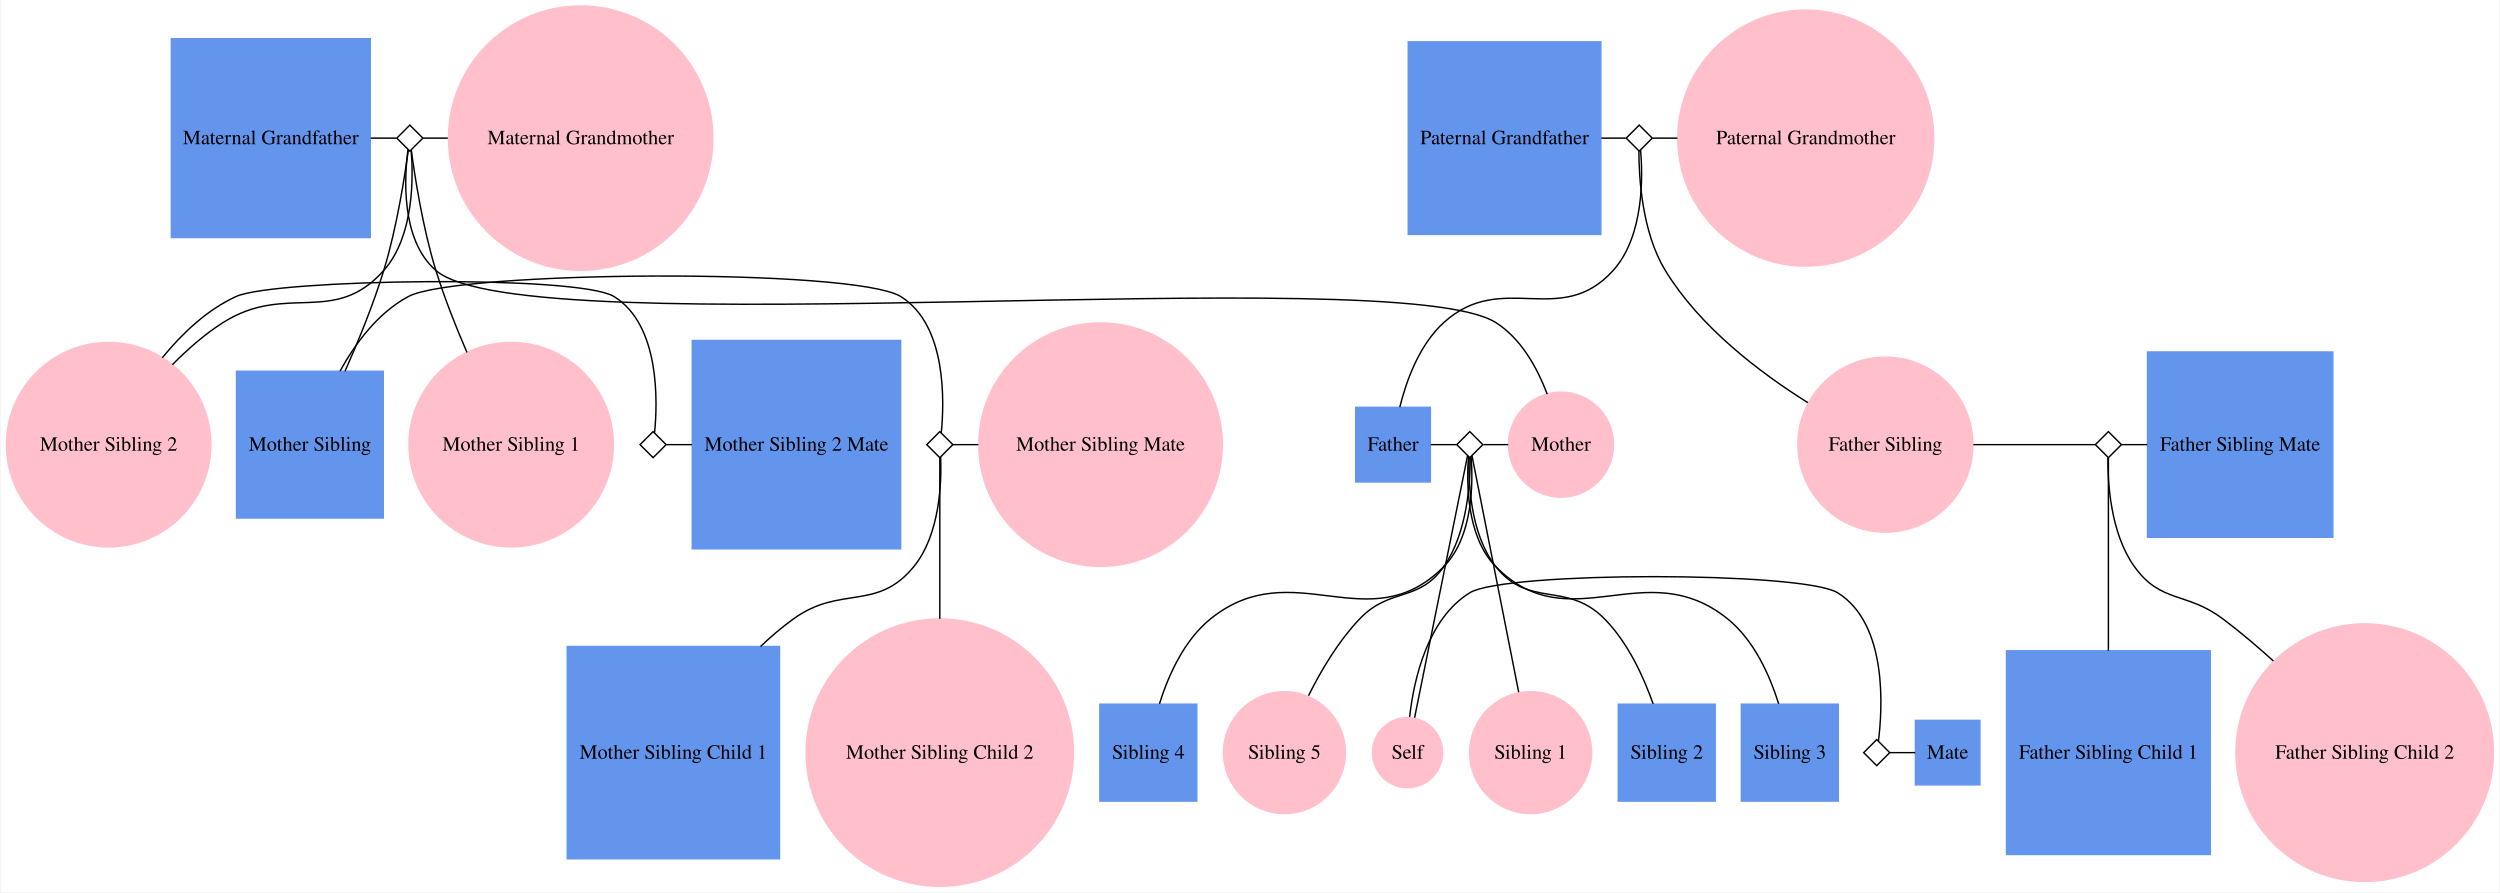
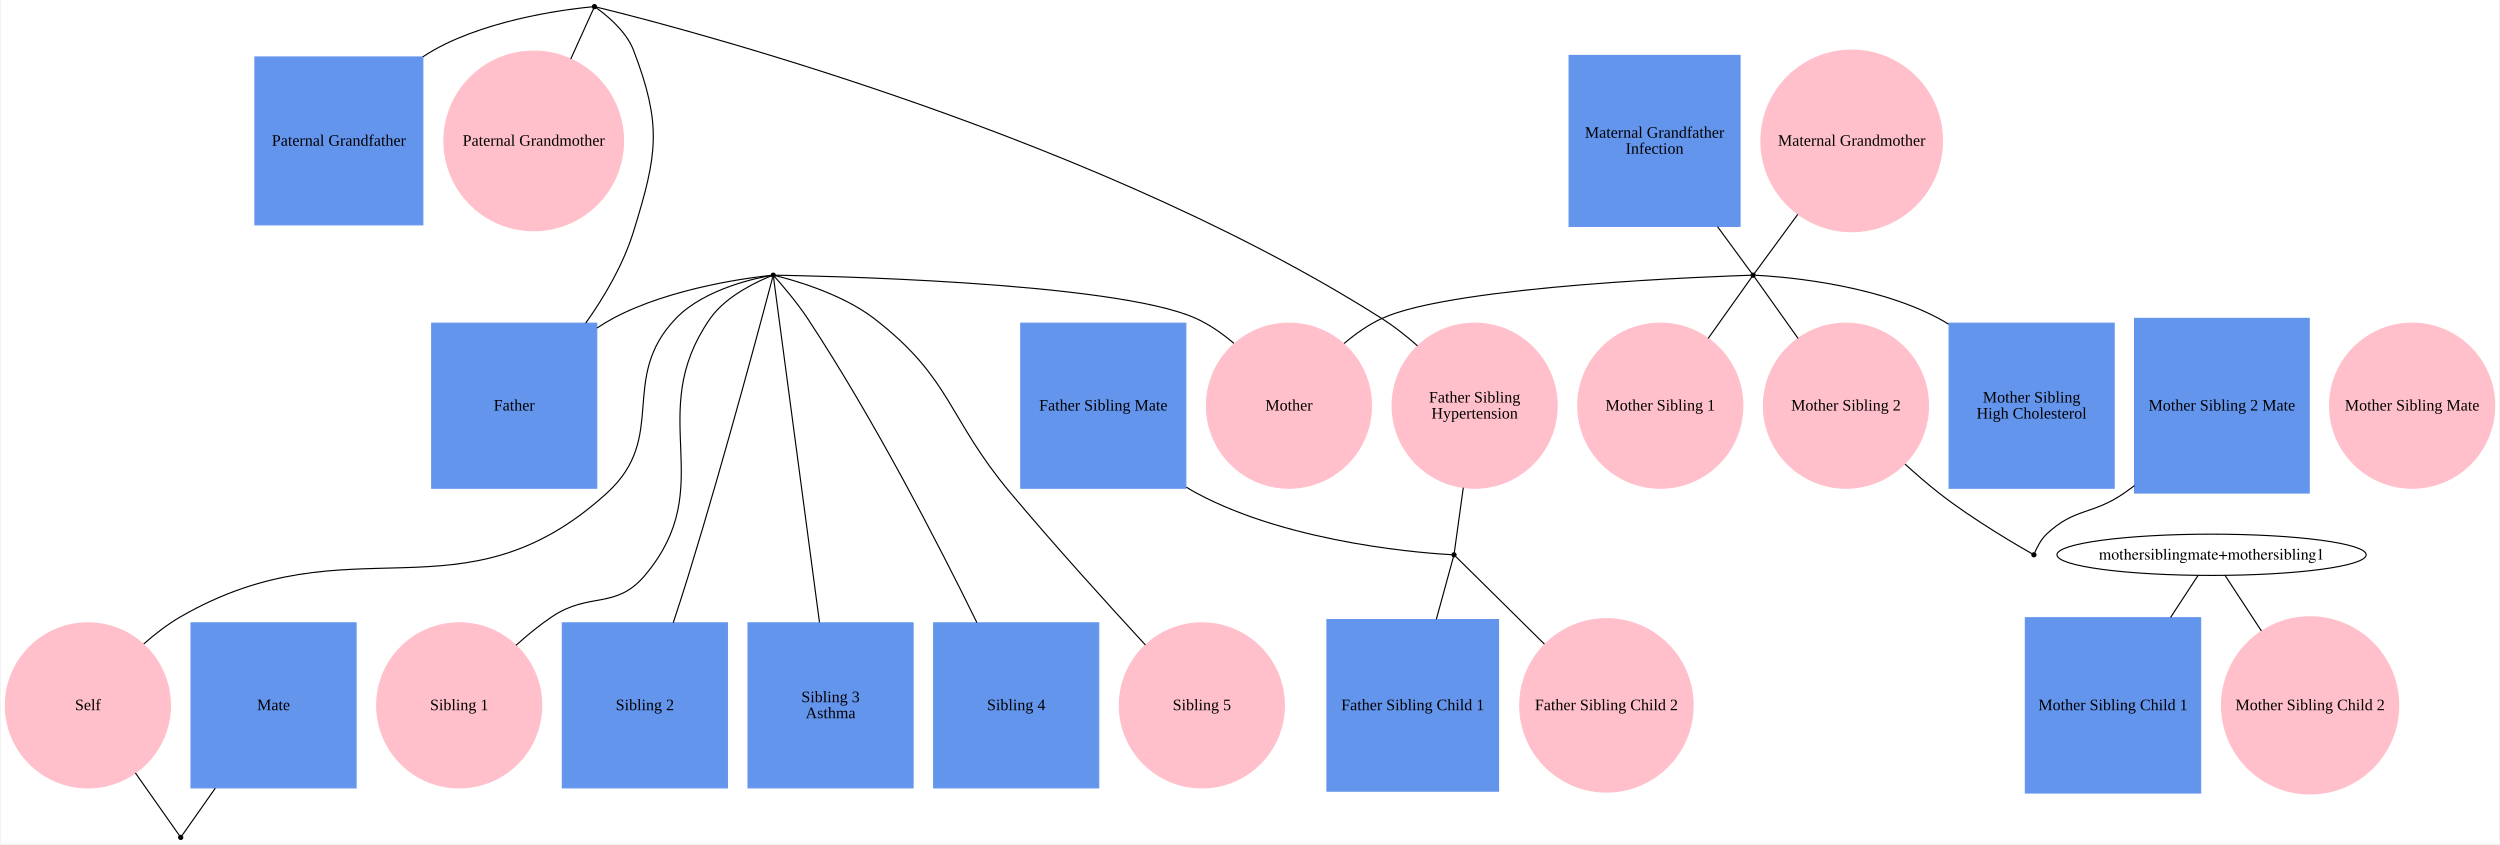
- <svg xmlns="http://www.w3.org/2000/svg" width="1726pt" height="616pt" viewBox="0.00 0.00 1725.50 616.16">
-   <g id="graph0" class="graph" transform="scale(1 1) rotate(0) translate(4 612.1586)">
-     <polygon fill="#ffffff" stroke="transparent" points="-4,4 -4,-612.159 1721.503,-612.159 1721.503,4 -4,4" />
+ <svg xmlns="http://www.w3.org/2000/svg" width="2180pt" height="736pt" viewBox="0.00 0.00 2180.00 736.46">
+   <g id="graph0" class="graph" transform="scale(1 1) rotate(0) translate(4 732.4576)">
+     <polygon fill="#ffffff" stroke="transparent" points="-4,4 -4,-732.458 2176,-732.458 2176,4 -4,4" />
    <g id="node1" class="node">
-       <ellipse fill="#ffc0cb" stroke="#ffc0cb" cx="967.539" cy="-92.406" rx="24.205" ry="24.205" />
-       <text text-anchor="middle" x="967.539" y="-88.206" font-family="Times,serif" font-size="14.00" fill="#000000">Self</text>
+       <ellipse fill="#ffc0cb" stroke="#ffc0cb" cx="72" cy="-116.987" rx="72" ry="72" />
+       <text text-anchor="middle" x="72" y="-112.787" font-family="helvetica:bold" font-size="14.00" fill="#000000">Self</text>
+     </g>
+     <g id="node2" class="node">
+       <polygon fill="#6495ed" stroke="#6495ed" points="306,-188.988 162,-188.988 162,-44.987 306,-44.987 306,-188.988" />
+       <text text-anchor="middle" x="234" y="-112.787" font-family="helvetica:bold" font-size="14.00" fill="#000000">Mate</text>
    </g>
    <g id="node25" class="node">
-       <polygon fill="none" stroke="#000000" points="1291.539,-101.406 1282.539,-92.406 1291.539,-83.406 1300.539,-92.406 1291.539,-101.406" />
+       <ellipse fill="#000000" stroke="#000000" cx="153" cy="-1.8" rx="1.8" ry="1.8" />
+     </g>
+     <g id="edge1" class="edge">
+       <path fill="none" stroke="#000000" d="M183.161,-44.692C169.684,-25.526 157.844,-8.689 154.172,-3.467" />
+     </g>
+     <g id="node3" class="node">
+       <ellipse fill="#ffc0cb" stroke="#ffc0cb" cx="396" cy="-116.987" rx="72" ry="72" />
+       <text text-anchor="middle" x="396" y="-112.787" font-family="helvetica:bold" font-size="14.00" fill="#000000">Sibling 1</text>
+     </g>
+     <g id="node4" class="node">
+       <polygon fill="#6495ed" stroke="#6495ed" points="630,-188.988 486,-188.988 486,-44.987 630,-44.987 630,-188.988" />
+       <text text-anchor="middle" x="558" y="-112.787" font-family="helvetica:bold" font-size="14.00" fill="#000000">Sibling 2</text>
+     </g>
+     <g id="node5" class="node">
+       <polygon fill="#6495ed" stroke="#6495ed" points="792,-188.988 648,-188.988 648,-44.987 792,-44.987 792,-188.988" />
+       <text text-anchor="middle" x="720" y="-119.787" font-family="helvetica:bold" font-size="14.00" fill="#000000">Sibling 3</text>
+       <text text-anchor="middle" x="720" y="-105.787" font-family="helvetica:bold" font-size="14.00" fill="#000000">Asthma</text>
+     </g>
+     <g id="node6" class="node">
+       <polygon fill="#6495ed" stroke="#6495ed" points="954,-188.988 810,-188.988 810,-44.987 954,-44.987 954,-188.988" />
+       <text text-anchor="middle" x="882" y="-112.787" font-family="helvetica:bold" font-size="14.00" fill="#000000">Sibling 4</text>
+     </g>
+     <g id="node7" class="node">
+       <ellipse fill="#ffc0cb" stroke="#ffc0cb" cx="1044" cy="-116.987" rx="72" ry="72" />
+       <text text-anchor="middle" x="1044" y="-112.787" font-family="helvetica:bold" font-size="14.00" fill="#000000">Sibling 5</text>
+     </g>
+     <g id="node8" class="node">
+       <polygon fill="#6495ed" stroke="#6495ed" points="516,-450.464 372,-450.464 372,-306.464 516,-306.464 516,-450.464" />
+       <text text-anchor="middle" x="444" y="-374.264" font-family="helvetica:bold" font-size="14.00" fill="#000000">Father</text>
+     </g>
+     <g id="node26" class="node">
+       <ellipse fill="#000000" stroke="#000000" cx="670" cy="-492.354" rx="1.8" ry="1.8" />
    </g>
    <g id="edge3" class="edge">
-       <path fill="none" stroke="#000000" d="M968.976,-117.092C972.035,-143.766 981.492,-184.859 1010.539,-202.811 1034.546,-217.648 1240.531,-217.648 1264.539,-202.811 1299.452,-181.233 1295.456,-121.834 1292.729,-100.319" />
-     </g>
-     <g id="node2" class="node">
-       <polygon fill="#6495ed" stroke="#6495ed" points="1362.805,-114.672 1318.272,-114.672 1318.272,-70.139 1362.805,-70.139 1362.805,-114.672" />
-       <text text-anchor="middle" x="1340.539" y="-88.206" font-family="Times,serif" font-size="14.00" fill="#000000">Mate</text>
-     </g>
-     <g id="node3" class="node">
-       <ellipse fill="#ffc0cb" stroke="#ffc0cb" cx="1052.539" cy="-92.406" rx="42.089" ry="42.089" />
-       <text text-anchor="middle" x="1052.539" y="-88.206" font-family="Times,serif" font-size="14.00" fill="#000000">Sibling 1</text>
-     </g>
-     <g id="node4" class="node">
-       <polygon fill="#6495ed" stroke="#6495ed" points="1179.994,-125.861 1113.083,-125.861 1113.083,-58.95 1179.994,-58.95 1179.994,-125.861" />
-       <text text-anchor="middle" x="1146.539" y="-88.206" font-family="Times,serif" font-size="14.00" fill="#000000">Sibling 2</text>
-     </g>
-     <g id="node5" class="node">
-       <polygon fill="#6495ed" stroke="#6495ed" points="1264.994,-125.861 1198.083,-125.861 1198.083,-58.95 1264.994,-58.95 1264.994,-125.861" />
-       <text text-anchor="middle" x="1231.539" y="-88.206" font-family="Times,serif" font-size="14.00" fill="#000000">Sibling 3</text>
-     </g>
-     <g id="node6" class="node">
-       <polygon fill="#6495ed" stroke="#6495ed" points="821.994,-125.861 755.083,-125.861 755.083,-58.95 821.994,-58.95 821.994,-125.861" />
-       <text text-anchor="middle" x="788.539" y="-88.206" font-family="Times,serif" font-size="14.00" fill="#000000">Sibling 4</text>
-     </g>
-     <g id="node7" class="node">
-       <ellipse fill="#ffc0cb" stroke="#ffc0cb" cx="882.539" cy="-92.406" rx="42.089" ry="42.089" />
-       <text text-anchor="middle" x="882.539" y="-88.206" font-family="Times,serif" font-size="14.00" fill="#000000">Sibling 5</text>
-     </g>
-     <g id="node8" class="node">
-       <polygon fill="#6495ed" stroke="#6495ed" points="983.305,-330.865 931.773,-330.865 931.773,-279.332 983.305,-279.332 983.305,-330.865" />
-       <text text-anchor="middle" x="957.539" y="-300.898" font-family="Times,serif" font-size="14.00" fill="#000000">Father</text>
-     </g>
-     <g id="node26" class="node">
-       <polygon fill="none" stroke="#000000" points="1010.539,-314.098 1001.539,-305.098 1010.539,-296.098 1019.539,-305.098 1010.539,-314.098" />
-     </g>
-     <g id="edge1" class="edge">
-       <path fill="none" stroke="#000000" d="M983.625,-305.098C989.512,-305.098 995.399,-305.098 1001.287,-305.098" />
+       <path fill="none" stroke="#000000" d="M516.212,-446.237C520.739,-449.247 525.349,-452.049 530,-454.554 581.424,-482.249 654.623,-490.791 667.895,-492.15" />
    </g>
    <g id="node9" class="node">
-       <ellipse fill="#ffc0cb" stroke="#ffc0cb" cx="1297.539" cy="-305.098" rx="60.429" ry="60.429" />
-       <text text-anchor="middle" x="1297.539" y="-300.898" font-family="Times,serif" font-size="14.00" fill="#000000">Father Sibling</text>
+       <ellipse fill="#ffc0cb" stroke="#ffc0cb" cx="1282" cy="-378.464" rx="72" ry="72" />
+       <text text-anchor="middle" x="1282" y="-381.264" font-family="helvetica:bold" font-size="14.00" fill="#000000">Father Sibling</text>
+       <text text-anchor="middle" x="1282" y="-367.264" font-family="helvetica:bold" font-size="14.00" fill="#000000">Hypertension</text>
+     </g>
+     <g id="node10" class="node">
+       <polygon fill="#6495ed" stroke="#6495ed" points="1030,-450.464 886,-450.464 886,-306.464 1030,-306.464 1030,-450.464" />
+       <text text-anchor="middle" x="958" y="-374.264" font-family="helvetica:bold" font-size="14.00" fill="#000000">Father Sibling Mate</text>
+     </g>
+     <g id="node27" class="node">
+       <ellipse fill="#000000" stroke="#000000" cx="1264" cy="-248.375" rx="1.8" ry="1.8" />
+     </g>
+     <g id="edge5" class="edge">
+       <path fill="none" stroke="#000000" d="M1030.428,-307.41C1033.253,-305.619 1036.113,-303.933 1039,-302.375 1123.14,-256.971 1245.304,-249.317 1262.067,-248.465" />
+     </g>
+     <g id="node11" class="node">
+       <polygon fill="#6495ed" stroke="#6495ed" points="1302.848,-191.835 1153.152,-191.835 1153.152,-42.14 1302.848,-42.14 1302.848,-191.835" />
+       <text text-anchor="middle" x="1228" y="-112.787" font-family="helvetica:bold" font-size="14.00" fill="#000000">Father Sibling Child 1</text>
+     </g>
+     <g id="node12" class="node">
+       <ellipse fill="#ffc0cb" stroke="#ffc0cb" cx="1397" cy="-116.987" rx="75.628" ry="75.628" />
+       <text text-anchor="middle" x="1397" y="-112.787" font-family="helvetica:bold" font-size="14.00" fill="#000000">Father Sibling Child 2</text>
+     </g>
+     <g id="node13" class="node">
+       <ellipse fill="#ffc0cb" stroke="#ffc0cb" cx="461" cy="-609.506" rx="78.353" ry="78.353" />
+       <text text-anchor="middle" x="461" y="-605.306" font-family="helvetica:bold" font-size="14.00" fill="#000000">Paternal Grandmother</text>
+     </g>
+     <g id="node14" class="node">
+       <polygon fill="#6495ed" stroke="#6495ed" points="364.244,-682.75 217.756,-682.75 217.756,-536.261 364.244,-536.261 364.244,-682.75" />
+       <text text-anchor="middle" x="291" y="-605.306" font-family="helvetica:bold" font-size="14.00" fill="#000000">Paternal Grandfather</text>
+     </g>
+     <g id="node28" class="node">
+       <ellipse fill="#000000" stroke="#000000" cx="514" cy="-726.658" rx="1.8" ry="1.8" />
+     </g>
+     <g id="edge7" class="edge">
+       <path fill="none" stroke="#000000" d="M364.212,-682.828C367.433,-684.976 370.7,-686.997 374,-688.858 424.88,-717.54 498.521,-725.28 511.881,-726.48" />
+     </g>
+     <g id="node15" class="node">
+       <ellipse fill="#ffc0cb" stroke="#ffc0cb" cx="1120" cy="-378.464" rx="72" ry="72" />
+       <text text-anchor="middle" x="1120" y="-374.264" font-family="helvetica:bold" font-size="14.00" fill="#000000">Mother</text>
+     </g>
+     <g id="node16" class="node">
+       <ellipse fill="#ffc0cb" stroke="#ffc0cb" cx="1444" cy="-378.464" rx="72" ry="72" />
+       <text text-anchor="middle" x="1444" y="-374.264" font-family="helvetica:bold" font-size="14.00" fill="#000000">Mother Sibling 1</text>
+     </g>
+     <g id="node17" class="node">
+       <ellipse fill="#ffc0cb" stroke="#ffc0cb" cx="1606" cy="-378.464" rx="72" ry="72" />
+       <text text-anchor="middle" x="1606" y="-374.264" font-family="helvetica:bold" font-size="14.00" fill="#000000">Mother Sibling 2</text>
+     </g>
+     <g id="node18" class="node">
+       <polygon fill="#6495ed" stroke="#6495ed" points="2010.179,-454.643 1857.821,-454.643 1857.821,-302.286 2010.179,-302.286 2010.179,-454.643" />
+       <text text-anchor="middle" x="1934" y="-374.264" font-family="helvetica:bold" font-size="14.00" fill="#000000">Mother Sibling 2 Mate</text>
    </g>
    <g id="node29" class="node">
-       <polygon fill="none" stroke="#000000" points="1451.539,-314.098 1442.539,-305.098 1451.539,-296.098 1460.539,-305.098 1451.539,-314.098" />
+       <ellipse fill="#000000" stroke="#000000" cx="1770" cy="-248.375" rx="1.8" ry="1.8" />
+     </g>
+     <g id="edge9" class="edge">
+       <path fill="none" stroke="#000000" d="M1857.786,-308.735C1854.859,-306.541 1851.925,-304.413 1849,-302.375 1820.942,-282.827 1805.914,-289.799 1781,-266.375 1775.877,-261.558 1772.251,-253.842 1770.758,-250.284" />
+     </g>
+     <g id="node19" class="node">
+       <polygon fill="#6495ed" stroke="#6495ed" points="1840,-450.464 1696,-450.464 1696,-306.464 1840,-306.464 1840,-450.464" />
+       <text text-anchor="middle" x="1768" y="-381.264" font-family="helvetica:bold" font-size="14.00" fill="#000000">Mother Sibling</text>
+       <text text-anchor="middle" x="1768" y="-367.264" font-family="helvetica:bold" font-size="14.00" fill="#000000">High Cholesterol</text>
+     </g>
+     <g id="node20" class="node">
+       <ellipse fill="#ffc0cb" stroke="#ffc0cb" cx="2100" cy="-378.464" rx="72" ry="72" />
+       <text text-anchor="middle" x="2100" y="-374.264" font-family="helvetica:bold" font-size="14.00" fill="#000000">Mother Sibling Mate</text>
+     </g>
+     <g id="node21" class="node">
+       <polygon fill="#6495ed" stroke="#6495ed" points="1915.458,-193.446 1762.542,-193.446 1762.542,-40.529 1915.458,-40.529 1915.458,-193.446" />
+       <text text-anchor="middle" x="1839" y="-112.787" font-family="helvetica:bold" font-size="14.00" fill="#000000">Mother Sibling Child 1</text>
+     </g>
+     <g id="node22" class="node">
+       <ellipse fill="#ffc0cb" stroke="#ffc0cb" cx="2011" cy="-116.987" rx="77.275" ry="77.275" />
+       <text text-anchor="middle" x="2011" y="-112.787" font-family="helvetica:bold" font-size="14.00" fill="#000000">Mother Sibling Child 2</text>
+     </g>
+     <g id="node23" class="node">
+       <ellipse fill="#ffc0cb" stroke="#ffc0cb" cx="1611" cy="-609.506" rx="79.204" ry="79.204" />
+       <text text-anchor="middle" x="1611" y="-605.306" font-family="helvetica:bold" font-size="14.00" fill="#000000">Maternal Grandmother</text>
+     </g>
+     <g id="node24" class="node">
+       <polygon fill="#6495ed" stroke="#6495ed" points="1513.568,-684.074 1364.432,-684.074 1364.432,-534.937 1513.568,-534.937 1513.568,-684.074" />
+       <text text-anchor="middle" x="1439" y="-612.306" font-family="helvetica:bold" font-size="14.00" fill="#000000">Maternal Grandfather</text>
+       <text text-anchor="middle" x="1439" y="-598.306" font-family="helvetica:bold" font-size="14.00" fill="#000000">Infection</text>
+     </g>
+     <g id="node30" class="node">
+       <ellipse fill="#000000" stroke="#000000" cx="1525" cy="-492.354" rx="1.8" ry="1.8" />
+     </g>
+     <g id="edge11" class="edge">
+       <path fill="none" stroke="#000000" d="M1493.952,-534.648C1507.91,-515.635 1520.042,-499.107 1523.801,-493.987" />
+     </g>
+     <g id="edge2" class="edge">
+       <path fill="none" stroke="#000000" d="M151.89,-3.379C147.475,-9.657 130.575,-33.689 113.449,-58.044" />
+     </g>
+     <g id="edge13" class="edge">
+       <path fill="none" stroke="#000000" d="M668.086,-492.05C657.995,-490.354 610.473,-481.144 585,-454.554 534.706,-402.055 578.742,-351.338 525,-302.375 397.737,-186.43 302.183,-280.302 153,-194.375 141.708,-187.871 130.779,-179.471 120.796,-170.612" />
+     </g>
+     <g id="edge14" class="edge">
+       <path fill="none" stroke="#000000" d="M667.908,-491.562C659.719,-488.351 629.578,-475.464 615,-454.554 556.205,-370.22 624.29,-308.953 558,-230.375 532.597,-200.263 509.726,-216.306 477,-194.375 466.175,-187.121 455.468,-178.363 445.559,-169.385" />
+     </g>
+     <g id="edge15" class="edge">
+       <path fill="none" stroke="#000000" d="M669.446,-490.244C664.624,-471.923 629.169,-337.857 596,-230.375 591.867,-216.984 587.272,-202.772 582.746,-189.102" />
+     </g>
+     <g id="edge16" class="edge">
+       <path fill="none" stroke="#000000" d="M670.269,-490.334C673.048,-469.473 696.694,-291.952 710.356,-189.391" />
    </g>
    <g id="edge17" class="edge">
-       <path fill="none" stroke="#000000" d="M1358.296,-305.098C1386.342,-305.098 1414.387,-305.098 1442.433,-305.098" />
-     </g>
-     <g id="node10" class="node">
-       <polygon fill="#6495ed" stroke="#6495ed" points="1606.525,-369.085 1478.552,-369.085 1478.552,-241.112 1606.525,-241.112 1606.525,-369.085" />
-       <text text-anchor="middle" x="1542.539" y="-300.898" font-family="Times,serif" font-size="14.00" fill="#000000">Father Sibling Mate</text>
-     </g>
-     <g id="node11" class="node">
-       <polygon fill="#6495ed" stroke="#6495ed" points="1521.877,-162.743 1381.201,-162.743 1381.201,-22.067 1521.877,-22.067 1521.877,-162.743" />
-       <text text-anchor="middle" x="1451.539" y="-88.206" font-family="Times,serif" font-size="14.00" fill="#000000">Father Sibling Child 1</text>
-     </g>
-     <g id="node12" class="node">
-       <ellipse fill="#ffc0cb" stroke="#ffc0cb" cx="1628.539" cy="-92.406" rx="88.928" ry="88.928" />
-       <text text-anchor="middle" x="1628.539" y="-88.206" font-family="Times,serif" font-size="14.00" fill="#000000">Father Sibling Child 2</text>
-     </g>
-     <g id="node13" class="node">
-       <ellipse fill="#ffc0cb" stroke="#ffc0cb" cx="1242.539" cy="-516.772" rx="88.383" ry="88.383" />
-       <text text-anchor="middle" x="1242.539" y="-512.572" font-family="Times,serif" font-size="14.00" fill="#000000">Paternal Grandmother</text>
-     </g>
-     <g id="node14" class="node">
-       <polygon fill="#6495ed" stroke="#6495ed" points="1101.036,-583.269 968.042,-583.269 968.042,-450.275 1101.036,-450.275 1101.036,-583.269" />
-       <text text-anchor="middle" x="1034.539" y="-512.572" font-family="Times,serif" font-size="14.00" fill="#000000">Paternal Grandfather</text>
-     </g>
-     <g id="node27" class="node">
-       <polygon fill="none" stroke="#000000" points="1127.539,-525.772 1118.539,-516.772 1127.539,-507.772 1136.539,-516.772 1127.539,-525.772" />
-     </g>
-     <g id="edge5" class="edge">
-       <path fill="none" stroke="#000000" d="M1101.382,-516.772C1106.968,-516.772 1112.553,-516.772 1118.139,-516.772" />
-     </g>
-     <g id="node15" class="node">
-       <ellipse fill="#ffc0cb" stroke="#ffc0cb" cx="1073.539" cy="-305.098" rx="36.282" ry="36.282" />
-       <text text-anchor="middle" x="1073.539" y="-300.898" font-family="Times,serif" font-size="14.00" fill="#000000">Mother</text>
-     </g>
-     <g id="node16" class="node">
-       <ellipse fill="#ffc0cb" stroke="#ffc0cb" cx="348.539" cy="-305.098" rx="70.577" ry="70.577" />
-       <text text-anchor="middle" x="348.539" y="-300.898" font-family="Times,serif" font-size="14.00" fill="#000000">Mother Sibling 1</text>
-     </g>
-     <g id="node17" class="node">
-       <ellipse fill="#ffc0cb" stroke="#ffc0cb" cx="70.539" cy="-305.098" rx="70.577" ry="70.577" />
-       <text text-anchor="middle" x="70.539" y="-300.898" font-family="Times,serif" font-size="14.00" fill="#000000">Mother Sibling 2</text>
+       <path fill="none" stroke="#000000" d="M671.239,-490.98C675.531,-486.186 690.042,-469.664 700,-454.554 757.793,-366.853 813.469,-259.058 847.692,-189.234" />
+     </g>
+     <g id="edge18" class="edge">
+       <path fill="none" stroke="#000000" d="M671.85,-491.926C681.628,-489.598 727.968,-477.69 758,-454.554 826.015,-402.155 821.789,-368.128 877,-302.375 915.441,-256.594 960.966,-206.299 994.767,-169.66" />
+     </g>
+     <g id="edge4" class="edge">
+       <path fill="none" stroke="#000000" d="M671.885,-492.327C697.082,-491.951 967.525,-487.171 1039,-454.554 1050.76,-449.187 1061.913,-441.418 1071.971,-432.871" />
+     </g>
+     <g id="edge6" class="edge">
+       <path fill="none" stroke="#000000" d="M1264.273,-250.35C1265.232,-257.279 1268.576,-281.445 1272.105,-306.95" />
+     </g>
+     <g id="edge21" class="edge">
+       <path fill="none" stroke="#000000" d="M1263.491,-246.518C1261.696,-239.968 1255.403,-217 1248.604,-192.184" />
+     </g>
+     <g id="edge22" class="edge">
+       <path fill="none" stroke="#000000" d="M1265.494,-246.899C1273.285,-239.203 1310.155,-202.779 1342.88,-170.452" />
+     </g>
+     <g id="edge19" class="edge">
+       <path fill="none" stroke="#000000" d="M515.731,-725.481C521.661,-721.331 541.172,-706.659 548,-688.858 573.26,-623.001 568.878,-597.528 548,-530.154 539.258,-501.942 523.255,-474.313 506.38,-450.53" />
+     </g>
+     <g id="edge20" class="edge">
+       <path fill="none" stroke="#000000" d="M515.843,-726.219C545.809,-719.029 934.57,-623.69 1201,-454.554 1211.751,-447.729 1222.342,-439.366 1232.141,-430.711" />
+     </g>
+     <g id="edge8" class="edge">
+       <path fill="none" stroke="#000000" d="M513.251,-725.001C510.785,-719.551 502.55,-701.348 493.324,-680.955" />
+     </g>
+     <g id="edge10" class="edge">
+       <path fill="none" stroke="#000000" d="M1768.345,-249.303C1759.581,-254.248 1717.832,-278.174 1687,-302.375 1677.135,-310.118 1667.057,-318.835 1657.512,-327.531" />
+     </g>
+     <g id="edge23" class="edge">
+       <path fill="none" stroke="#000000" d="M1523.061,-492.296C1499.266,-491.558 1263.395,-483.559 1201,-454.554 1189.278,-449.104 1178.143,-441.296 1168.091,-432.736" />
+     </g>
+     <g id="edge24" class="edge">
+       <path fill="none" stroke="#000000" d="M1523.855,-490.744C1519.413,-484.498 1502.724,-461.033 1485.744,-437.158" />
+     </g>
+     <g id="edge25" class="edge">
+       <path fill="none" stroke="#000000" d="M1526.145,-490.744C1530.587,-484.498 1547.276,-461.033 1564.256,-437.158" />
+     </g>
+     <g id="edge26" class="edge">
+       <path fill="none" stroke="#000000" d="M1527.064,-492.271C1541.408,-491.62 1627.426,-486.459 1687,-454.554 1689.891,-453.005 1692.756,-451.327 1695.585,-449.543" />
+     </g>
+     <g id="edge12" class="edge">
+       <path fill="none" stroke="#000000" d="M1526.072,-493.814C1530.338,-499.625 1546.72,-521.941 1563.974,-545.445" />
    </g>
    <g id="node31" class="node">
-       <polygon fill="none" stroke="#000000" points="446.539,-314.098 437.539,-305.098 446.539,-296.098 455.539,-305.098 446.539,-314.098" />
-     </g>
-     <g id="edge21" class="edge">
-       <path fill="none" stroke="#000000" d="M107.614,-365.108C121.344,-381.973 138.525,-398.203 158.539,-407.386 184.897,-419.479 394.87,-422.632 419.539,-407.386 451.567,-387.591 449.614,-333.907 447.564,-313.303" />
-     </g>
-     <g id="node18" class="node">
-       <polygon fill="#6495ed" stroke="#6495ed" points="617.473,-377.033 473.604,-377.033 473.604,-233.164 617.473,-233.164 617.473,-377.033" />
-       <text text-anchor="middle" x="545.539" y="-300.898" font-family="Times,serif" font-size="14.00" fill="#000000">Mother Sibling 2 Mate</text>
-     </g>
-     <g id="node19" class="node">
-       <polygon fill="#6495ed" stroke="#6495ed" points="260.208,-355.767 158.869,-355.767 158.869,-254.429 260.208,-254.429 260.208,-355.767" />
-       <text text-anchor="middle" x="209.539" y="-300.898" font-family="Times,serif" font-size="14.00" fill="#000000">Mother Sibling</text>
-     </g>
-     <g id="node30" class="node">
-       <polygon fill="none" stroke="#000000" points="644.539,-314.098 635.539,-305.098 644.539,-296.098 653.539,-305.098 644.539,-314.098" />
-     </g>
-     <g id="edge19" class="edge">
-       <path fill="none" stroke="#000000" d="M230.342,-355.877C241.262,-375.674 256.771,-396.254 277.539,-407.386 310.835,-425.233 585.403,-427.247 617.539,-407.386 649.567,-387.591 647.614,-333.907 645.564,-313.303" />
-     </g>
-     <g id="node20" class="node">
-       <ellipse fill="#ffc0cb" stroke="#ffc0cb" cx="755.539" cy="-305.098" rx="84.075" ry="84.075" />
-       <text text-anchor="middle" x="755.539" y="-300.898" font-family="Times,serif" font-size="14.00" fill="#000000">Mother Sibling Mate</text>
-     </g>
-     <g id="node21" class="node">
-       <polygon fill="#6495ed" stroke="#6495ed" points="533.825,-165.692 387.252,-165.692 387.252,-19.119 533.825,-19.119 533.825,-165.692" />
-       <text text-anchor="middle" x="460.539" y="-88.206" font-family="Times,serif" font-size="14.00" fill="#000000">Mother Sibling Child 1</text>
-     </g>
-     <g id="node22" class="node">
-       <ellipse fill="#ffc0cb" stroke="#ffc0cb" cx="644.539" cy="-92.406" rx="92.311" ry="92.311" />
-       <text text-anchor="middle" x="644.539" y="-88.206" font-family="Times,serif" font-size="14.00" fill="#000000">Mother Sibling Child 2</text>
-     </g>
-     <g id="node23" class="node">
-       <ellipse fill="#ffc0cb" stroke="#ffc0cb" cx="396.539" cy="-516.772" rx="91.273" ry="91.273" />
-       <text text-anchor="middle" x="396.539" y="-512.572" font-family="Times,serif" font-size="14.00" fill="#000000">Maternal Grandmother</text>
-     </g>
-     <g id="node24" class="node">
-       <polygon fill="#6495ed" stroke="#6495ed" points="251.198,-585.432 113.879,-585.432 113.879,-448.113 251.198,-448.113 251.198,-585.432" />
-       <text text-anchor="middle" x="182.539" y="-512.572" font-family="Times,serif" font-size="14.00" fill="#000000">Maternal Grandfather</text>
-     </g>
-     <g id="node28" class="node">
-       <polygon fill="none" stroke="#000000" points="278.539,-525.772 269.539,-516.772 278.539,-507.772 287.539,-516.772 278.539,-525.772" />
-     </g>
-     <g id="edge7" class="edge">
-       <path fill="none" stroke="#000000" d="M251.539,-516.772C257.445,-516.772 263.351,-516.772 269.257,-516.772" />
-     </g>
-     <g id="edge4" class="edge">
-       <path fill="none" stroke="#000000" d="M1300.726,-92.406C1306.532,-92.406 1312.338,-92.406 1318.144,-92.406" />
-     </g>
-     <g id="edge9" class="edge">
-       <path fill="none" stroke="#000000" d="M1009.008,-297.529C1003.159,-268.594 982.058,-164.226 972.412,-116.511" />
-     </g>
-     <g id="edge10" class="edge">
-       <path fill="none" stroke="#000000" d="M1012.033,-297.529C1017.119,-271.776 1034.004,-186.269 1044.299,-134.133" />
-     </g>
-     <g id="edge11" class="edge">
-       <path fill="none" stroke="#000000" d="M1010.027,-296.42C1009.517,-279.887 1010.677,-243.504 1028.539,-220.811 1051.407,-191.757 1077.551,-211.112 1103.539,-184.811 1119.582,-168.574 1130.375,-145.237 1137.136,-126.079" />
-     </g>
-     <g id="edge12" class="edge">
-       <path fill="none" stroke="#000000" d="M1009.643,-296.815C1008.32,-279.993 1007.914,-241.662 1028.539,-220.811 1079.797,-168.99 1131.784,-230.546 1188.539,-184.811 1206.725,-170.155 1217.589,-146.046 1223.847,-126.128" />
-     </g>
-     <g id="edge13" class="edge">
-       <path fill="none" stroke="#000000" d="M1011.437,-296.812C1012.764,-279.986 1013.177,-241.648 992.539,-220.811 940.941,-168.716 888.662,-230.78 831.539,-184.811 813.342,-170.168 802.478,-146.057 796.223,-126.136" />
-     </g>
-     <g id="edge14" class="edge">
-       <path fill="none" stroke="#000000" d="M1010.825,-296.335C1010.926,-279.973 1009.064,-244.312 992.539,-220.811 975.087,-195.993 955.527,-206.72 934.539,-184.811 919.894,-169.524 907.913,-149.324 899.158,-131.71" />
-     </g>
-     <g id="edge2" class="edge">
-       <path fill="none" stroke="#000000" d="M1019.89,-305.098C1025.618,-305.098 1031.346,-305.098 1037.074,-305.098" />
-     </g>
-     <g id="edge15" class="edge">
-       <path fill="none" stroke="#000000" d="M1128.486,-508.488C1130.018,-490.832 1130.971,-449.172 1109.539,-425.386 1073.12,-384.967 1032.794,-425.985 992.539,-389.386 975.774,-374.144 966.817,-349.63 962.177,-330.959" />
-     </g>
-     <g id="edge16" class="edge">
-       <path fill="none" stroke="#000000" d="M1127.319,-507.733C1127.306,-490.44 1129.282,-452.026 1145.539,-425.386 1169.291,-386.462 1210.483,-355.043 1243.999,-334.09" />
-     </g>
-     <g id="edge6" class="edge">
-       <path fill="none" stroke="#000000" d="M1136.972,-516.772C1142.608,-516.772 1148.244,-516.772 1153.879,-516.772" />
-     </g>
-     <g id="edge23" class="edge">
-       <path fill="none" stroke="#000000" d="M277.269,-508.873C274.876,-490.855 271.948,-446.639 296.539,-425.386 358.148,-372.137 959.753,-432.97 1028.539,-389.386 1046.054,-378.288 1057.193,-357.932 1064.007,-340.005" />
-     </g>
-     <g id="edge25" class="edge">
-       <path fill="none" stroke="#000000" d="M279.557,-508.559C281.693,-492.378 287.23,-455.344 296.539,-425.386 302.378,-406.592 310.208,-386.766 318.017,-368.75" />
-     </g>
-     <g id="edge26" class="edge">
-       <path fill="none" stroke="#000000" d="M279.458,-508.513C280.936,-490.905 281.79,-449.333 260.539,-425.386 226.114,-386.595 193.322,-417.185 149.539,-389.386 137.009,-381.431 125.122,-371.032 114.554,-360.267" />
-     </g>
-     <g id="edge24" class="edge">
-       <path fill="none" stroke="#000000" d="M277.502,-508.565C275.333,-492.394 269.742,-455.376 260.539,-425.386 253.352,-401.966 243.152,-376.899 233.761,-355.741" />
-     </g>
-     <g id="edge8" class="edge">
-       <path fill="none" stroke="#000000" d="M287.757,-516.772C293.423,-516.772 299.089,-516.772 304.754,-516.772" />
-     </g>
-     <g id="edge18" class="edge">
-       <path fill="none" stroke="#000000" d="M1460.781,-305.098C1466.636,-305.098 1472.491,-305.098 1478.346,-305.098" />
+       <ellipse fill="none" stroke="#000000" cx="1925" cy="-248.375" rx="134.912" ry="18" />
+       <text text-anchor="middle" x="1925" y="-244.175" font-family="Times,serif" font-size="14.00" fill="#000000">mothersiblingmate+mothersibling1</text>
    </g>
    <g id="edge27" class="edge">
-       <path fill="none" stroke="#000000" d="M1451.539,-295.959C1451.539,-273.179 1451.539,-212.156 1451.539,-162.823" />
+       <path fill="none" stroke="#000000" d="M1913.222,-230.382C1906.736,-220.472 1898.193,-207.421 1889.218,-193.709" />
    </g>
    <g id="edge28" class="edge">
-       <path fill="none" stroke="#000000" d="M1451.204,-296.3C1451.02,-279.88 1452.752,-244.126 1469.539,-220.811 1487.933,-195.263 1505.375,-203.726 1530.539,-184.811 1542.315,-175.959 1554.23,-165.867 1565.503,-155.682" />
-     </g>
-     <g id="edge20" class="edge">
-       <path fill="none" stroke="#000000" d="M653.644,-305.098C659.482,-305.098 665.319,-305.098 671.157,-305.098" />
-     </g>
-     <g id="edge29" class="edge">
-       <path fill="none" stroke="#000000" d="M645.118,-296.614C645.782,-280.096 644.926,-243.273 626.539,-220.811 601.069,-189.697 576.168,-208.308 543.539,-184.811 535.664,-179.14 527.993,-172.608 520.698,-165.692" />
-     </g>
-     <g id="edge30" class="edge">
-       <path fill="none" stroke="#000000" d="M644.539,-295.959C644.539,-276.478 644.539,-229.032 644.539,-184.845" />
-     </g>
-     <g id="edge22" class="edge">
-       <path fill="none" stroke="#000000" d="M455.82,-305.098C461.661,-305.098 467.502,-305.098 473.343,-305.098" />
+       <path fill="none" stroke="#000000" d="M1936.778,-230.382C1945.104,-217.661 1956.819,-199.763 1968.487,-181.938" />
    </g>
  </g>
</svg>
